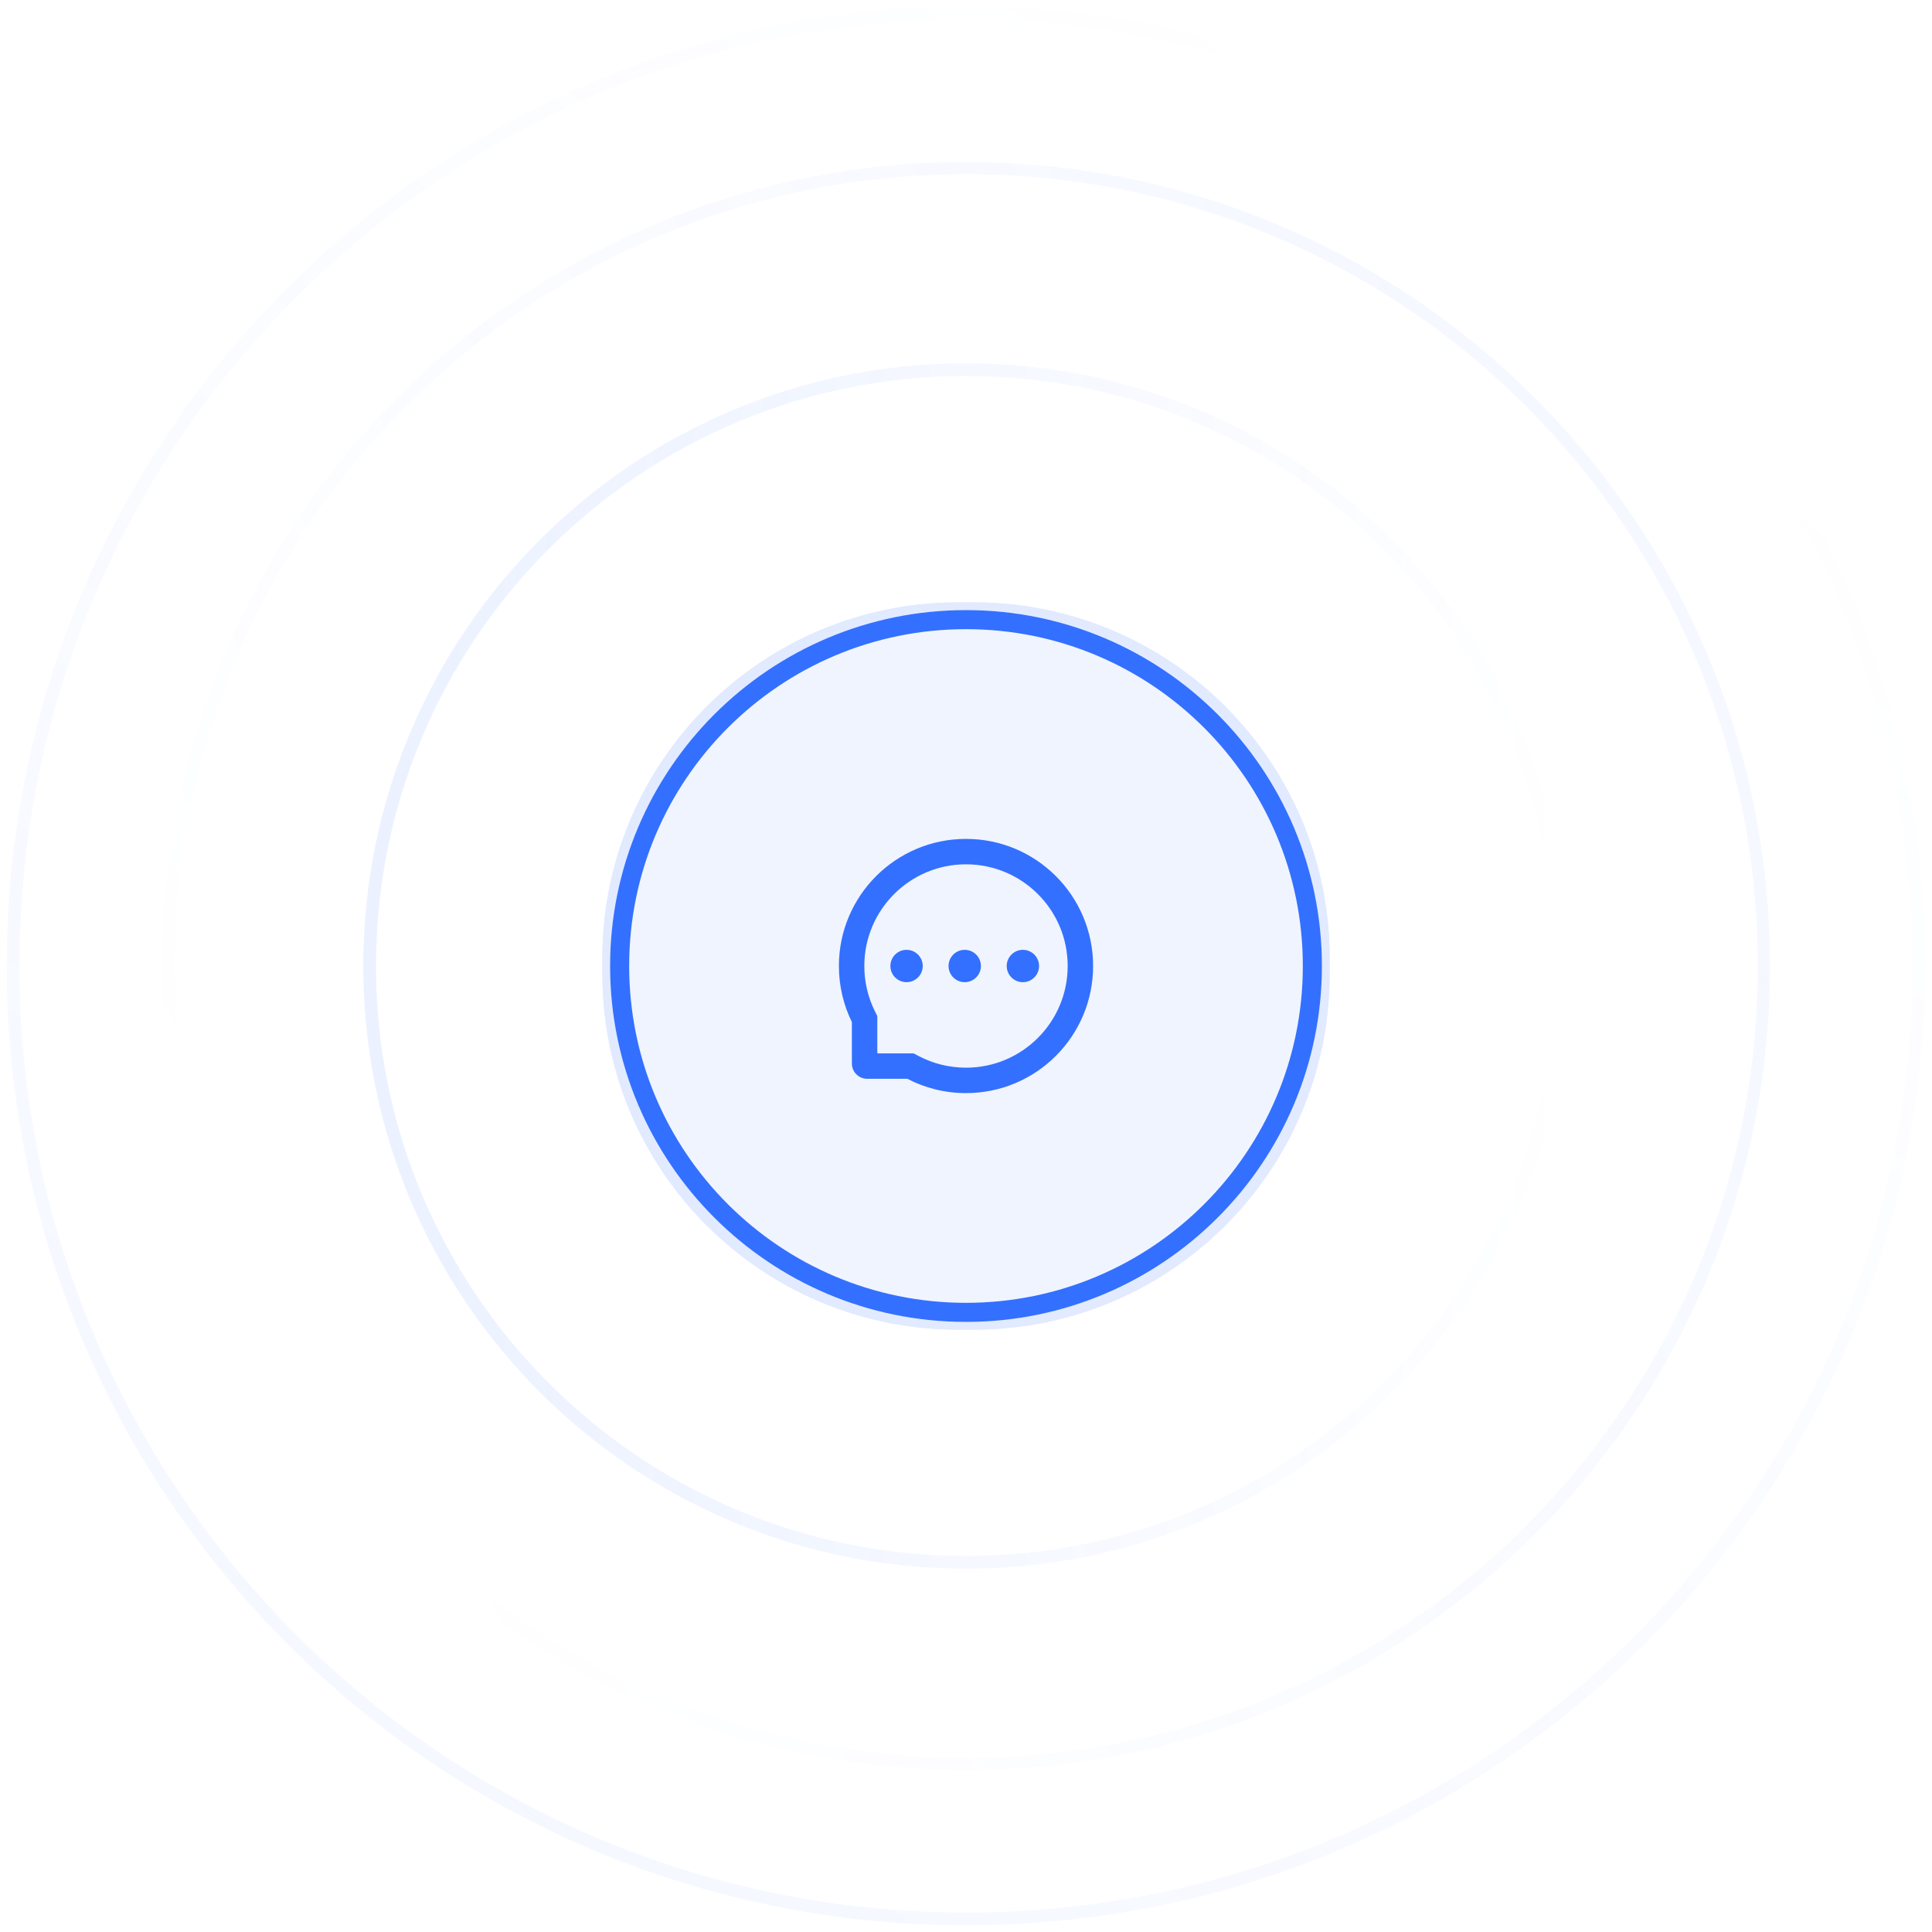
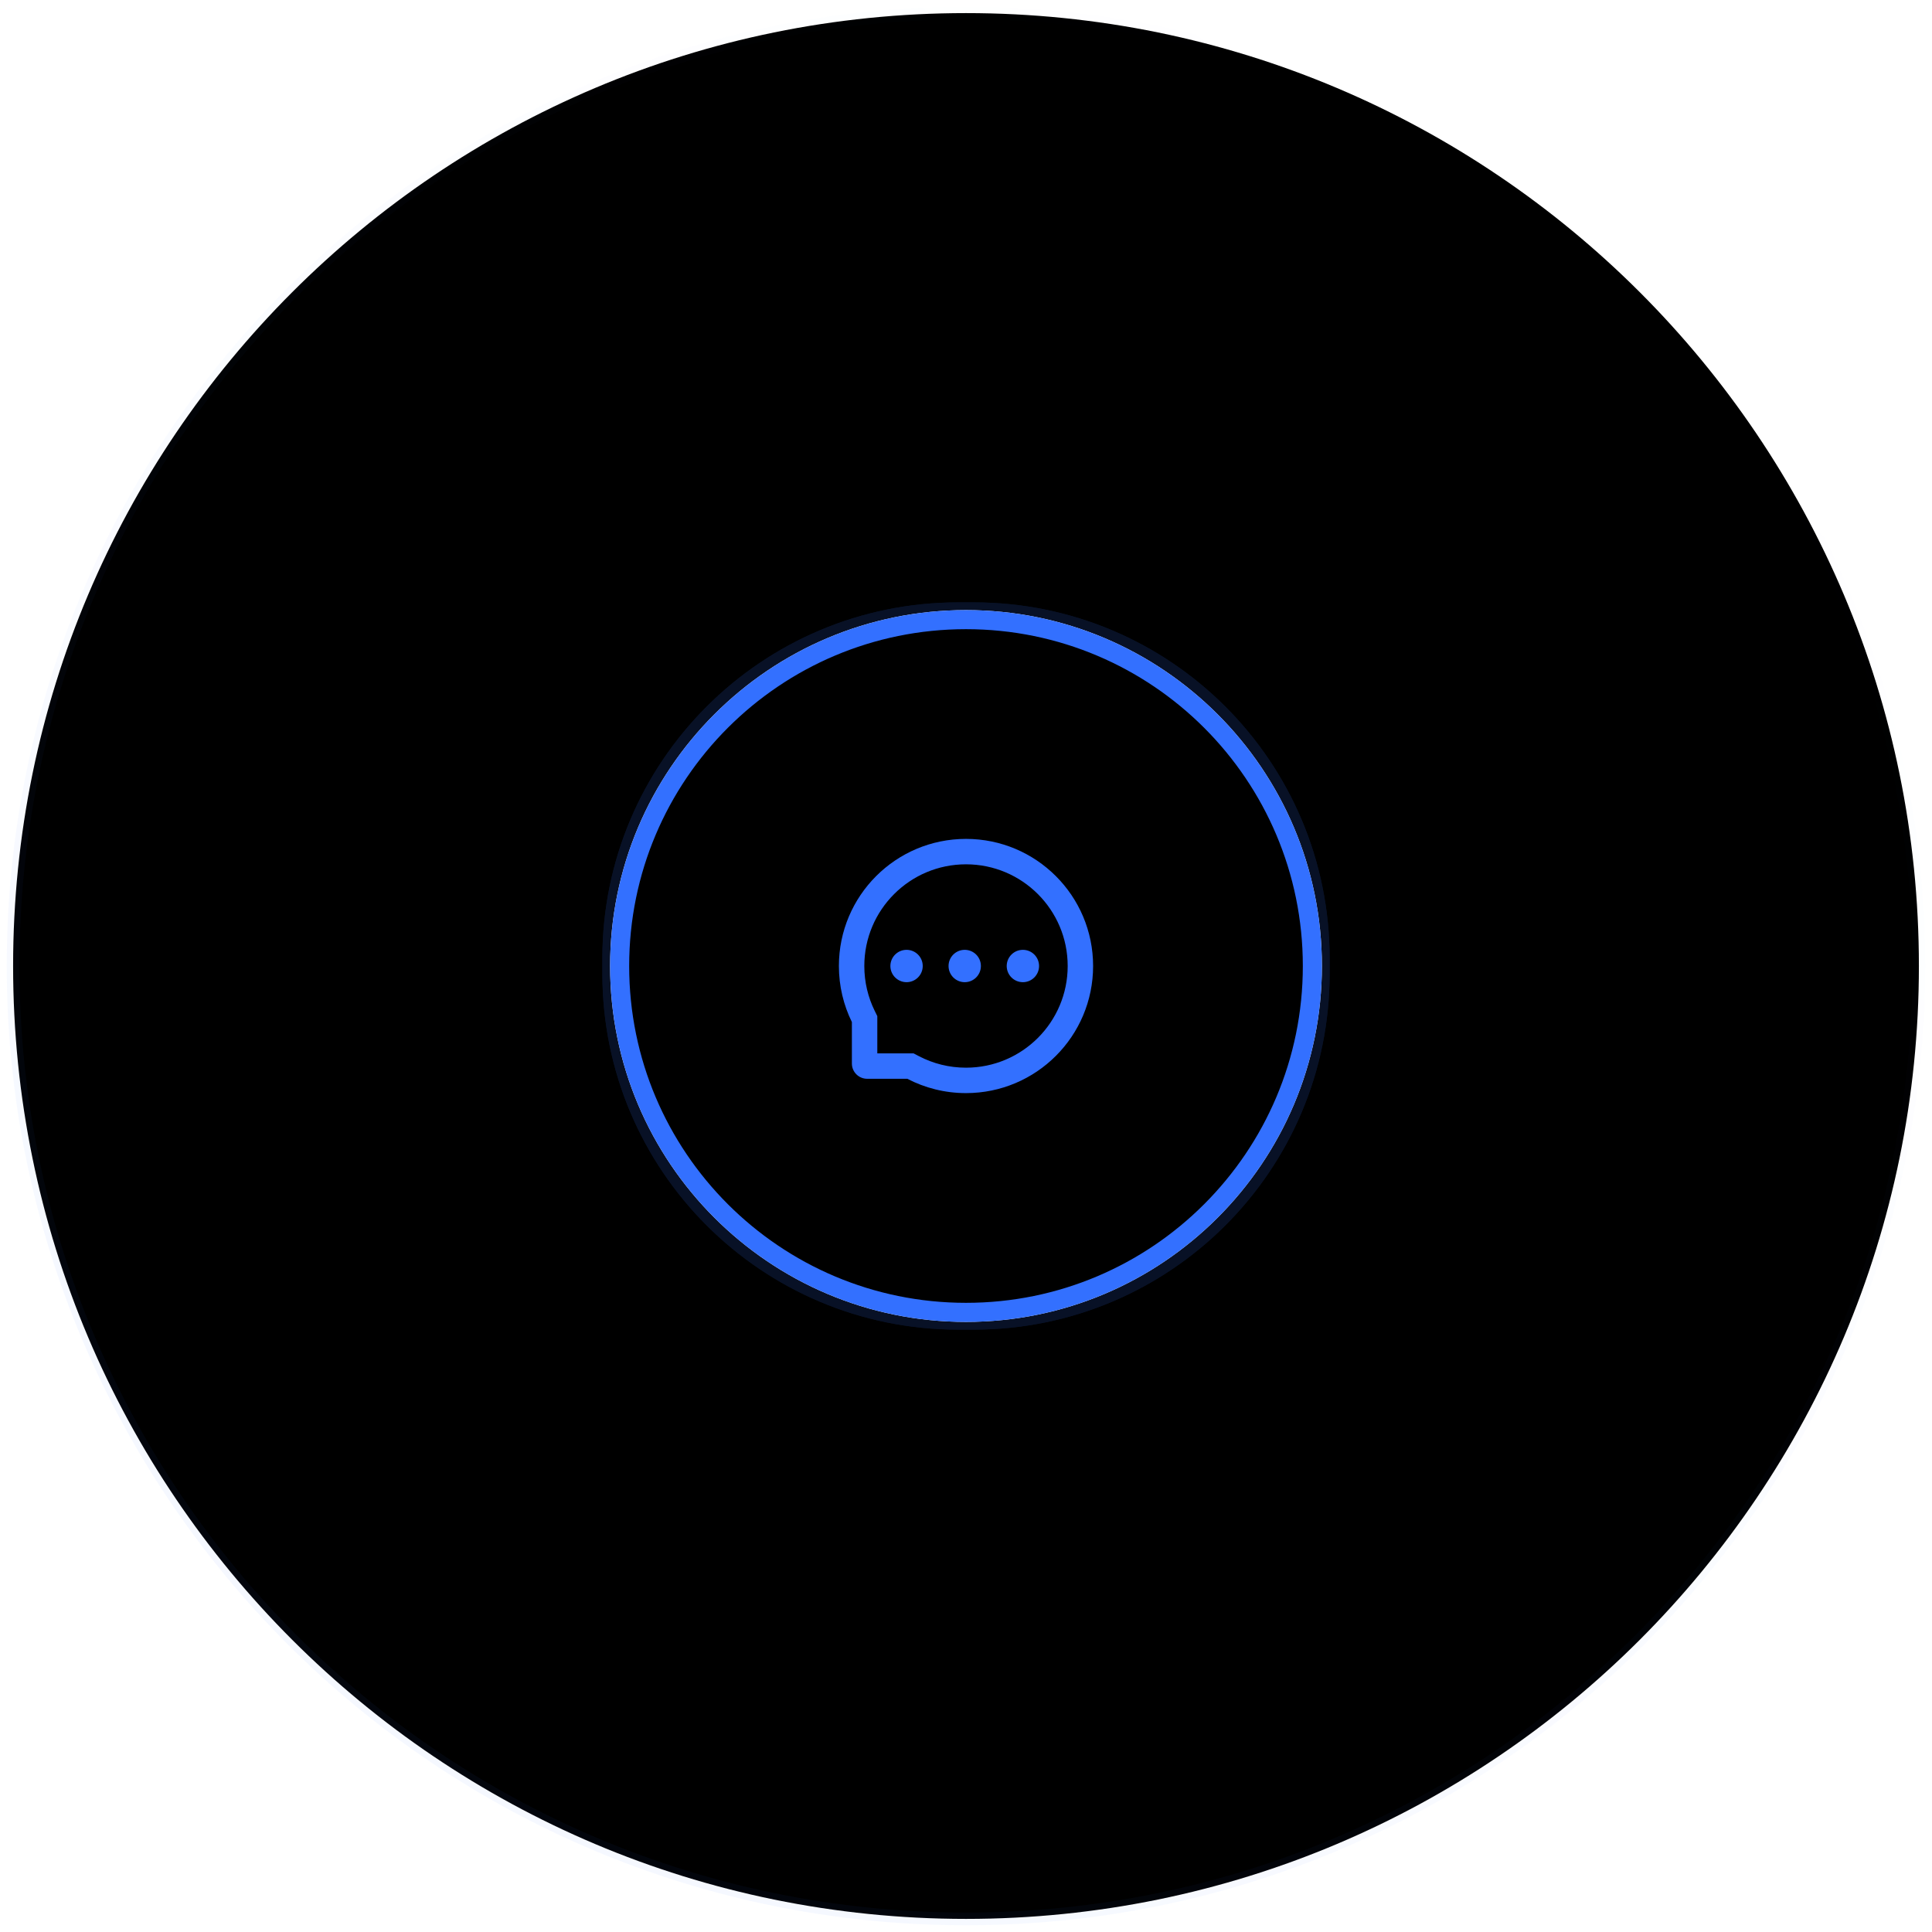
- <svg xmlns="http://www.w3.org/2000/svg" width="152" height="152" viewBox="0 0 152 152" fill="none">
+ <svg xmlns="http://www.w3.org/2000/svg" width="152" height="152" viewBox="0 0 152 152">
  <circle cx="76" cy="76" r="46.916" stroke="url(#paint0_linear_1705_318)" stroke-opacity="0.1" />
  <circle cx="76" cy="76" r="62.775" stroke="url(#paint1_linear_1705_318)" stroke-opacity="0.05" stroke-width="0.955" />
  <circle cx="76" cy="76" r="74.969" stroke="url(#paint2_linear_1705_318)" stroke-opacity="0.05" />
  <g filter="url(#filter0_d_1705_318)">
    <rect x="48" y="48" width="56" height="56" rx="28" fill="#F0F4FF" />
    <rect x="48.75" y="48.75" width="54.5" height="54.5" rx="27.25" stroke="#3370FF" stroke-width="1.5" />
    <path fill-rule="evenodd" clip-rule="evenodd" d="M69.022 79.944V82.873H71.873L72.308 83.1C73.41 83.674 74.664 84 76 84C80.418 84 84 80.418 84 76C84 71.582 80.418 68 76 68C71.582 68 68 71.582 68 76C68 77.27 68.294 78.465 68.817 79.527L69.022 79.944ZM86 76C86 81.523 81.523 86 76 86C74.335 86 72.764 85.593 71.383 84.873H68.222C67.559 84.873 67.022 84.336 67.022 83.673V80.41C66.368 79.08 66 77.583 66 76C66 70.477 70.477 66 76 66C81.523 66 86 70.477 86 76Z" fill="#3370FF" />
    <path d="M72.596 76C72.596 76.703 72.026 77.273 71.324 77.273C70.621 77.273 70.051 76.703 70.051 76C70.051 75.297 70.621 74.728 71.324 74.728C72.026 74.728 72.596 75.297 72.596 76Z" fill="#3370FF" />
    <path d="M77.172 76C77.172 76.703 76.603 77.273 75.9 77.273C75.197 77.273 74.627 76.703 74.627 76C74.627 75.297 75.197 74.728 75.9 74.728C76.603 74.728 77.172 75.297 77.172 76Z" fill="#3370FF" />
    <path d="M80.476 77.273C81.179 77.273 81.748 76.703 81.748 76C81.748 75.297 81.179 74.728 80.476 74.728C79.773 74.728 79.203 75.297 79.203 76C79.203 76.703 79.773 77.273 80.476 77.273Z" fill="#3370FF" />
  </g>
  <defs>
    <filter id="filter0_d_1705_318" x="44.75" y="44.75" width="62.5" height="62.5" filterUnits="userSpaceOnUse" color-interpolation-filters="sRGB">
      <feFlood flood-opacity="0" result="BackgroundImageFix" />
      <feColorMatrix in="SourceAlpha" type="matrix" values="0 0 0 0 0 0 0 0 0 0 0 0 0 0 0 0 0 0 127 0" result="hardAlpha" />
      <feMorphology radius="3.25" operator="dilate" in="SourceAlpha" result="effect1_dropShadow_1705_318" />
      <feOffset />
      <feColorMatrix type="matrix" values="0 0 0 0 0.2 0 0 0 0 0.439 0 0 0 0 1 0 0 0 0.15 0" />
      <feBlend mode="normal" in2="BackgroundImageFix" result="effect1_dropShadow_1705_318" />
      <feBlend mode="normal" in="SourceGraphic" in2="effect1_dropShadow_1705_318" result="shape" />
    </filter>
    <linearGradient id="paint0_linear_1705_318" x1="28.584" y1="76" x2="123.416" y2="76" gradientUnits="userSpaceOnUse">
      <stop stop-color="#3370FF" />
      <stop offset="1" stop-color="#3370FF" stop-opacity="0" />
    </linearGradient>
    <linearGradient id="paint1_linear_1705_318" x1="131.526" y1="59.149" x2="27.88" y2="115.987" gradientUnits="userSpaceOnUse">
      <stop stop-color="#3370FF" />
      <stop offset="1" stop-color="#3370FF" stop-opacity="0" />
    </linearGradient>
    <linearGradient id="paint2_linear_1705_318" x1="40.484" y1="145.317" x2="134.681" y2="27.572" gradientUnits="userSpaceOnUse">
      <stop stop-color="#3370FF" />
      <stop offset="1" stop-color="#3370FF" stop-opacity="0" />
    </linearGradient>
  </defs>
</svg>
